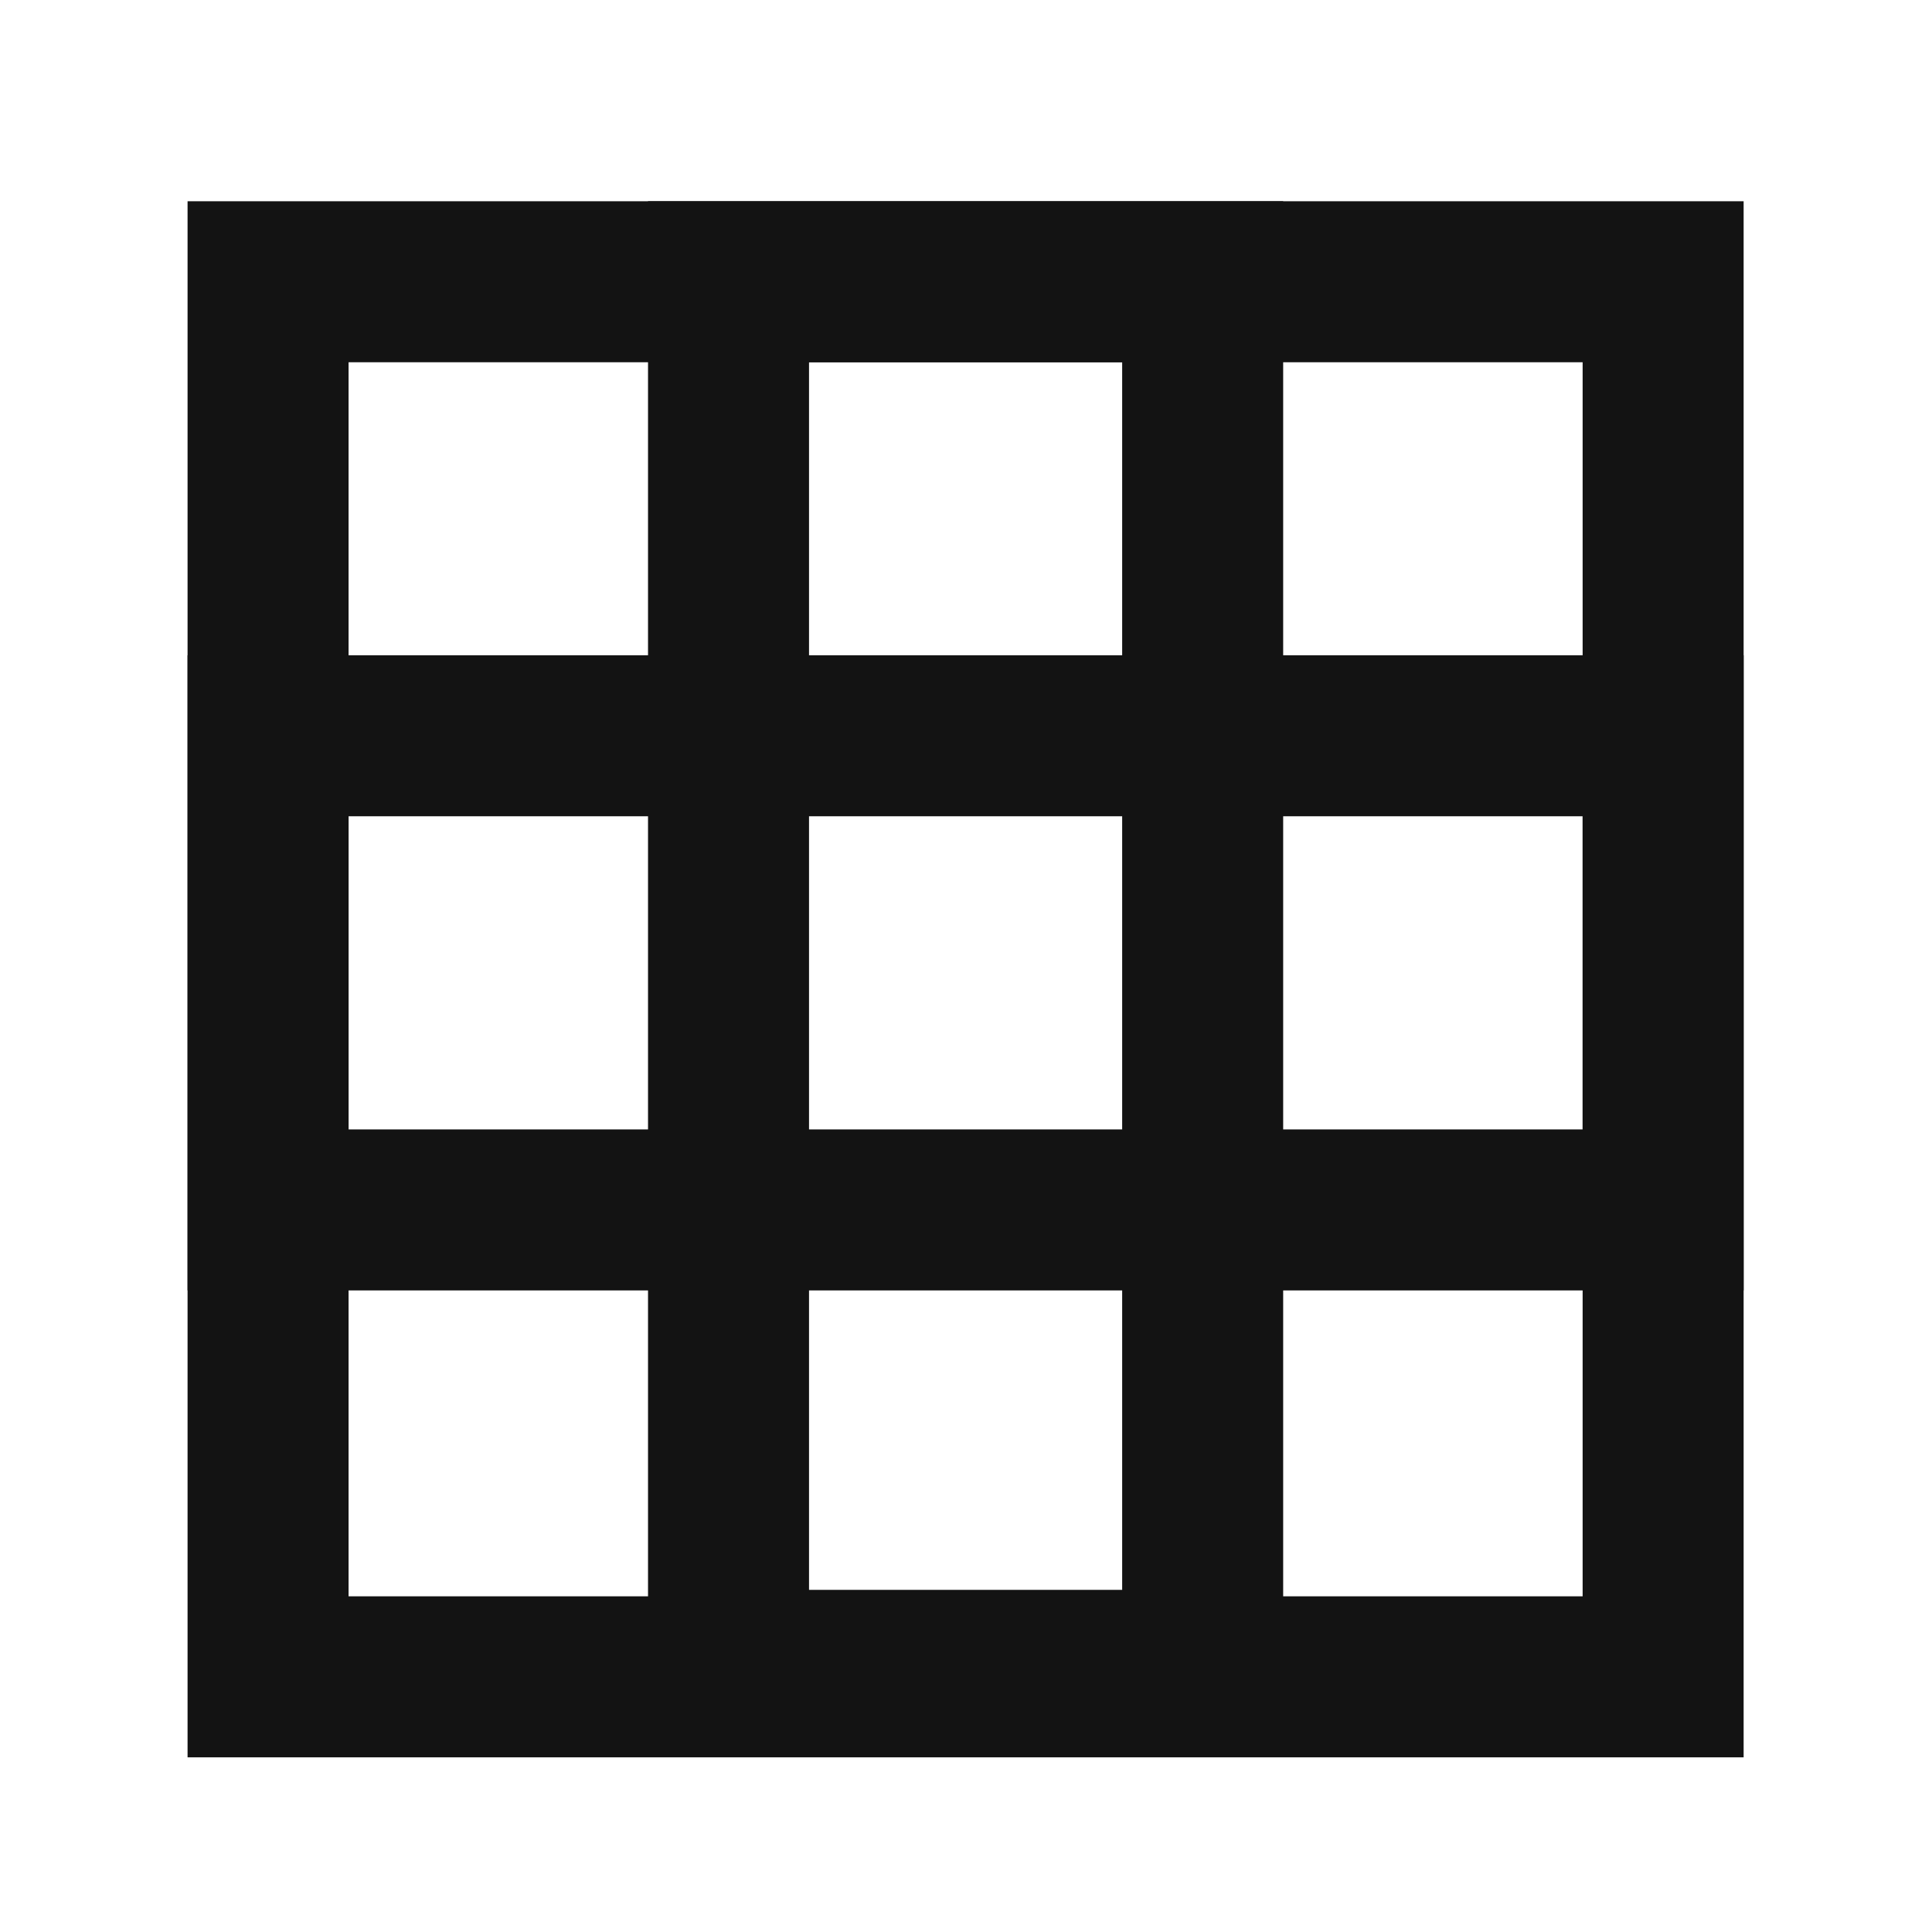
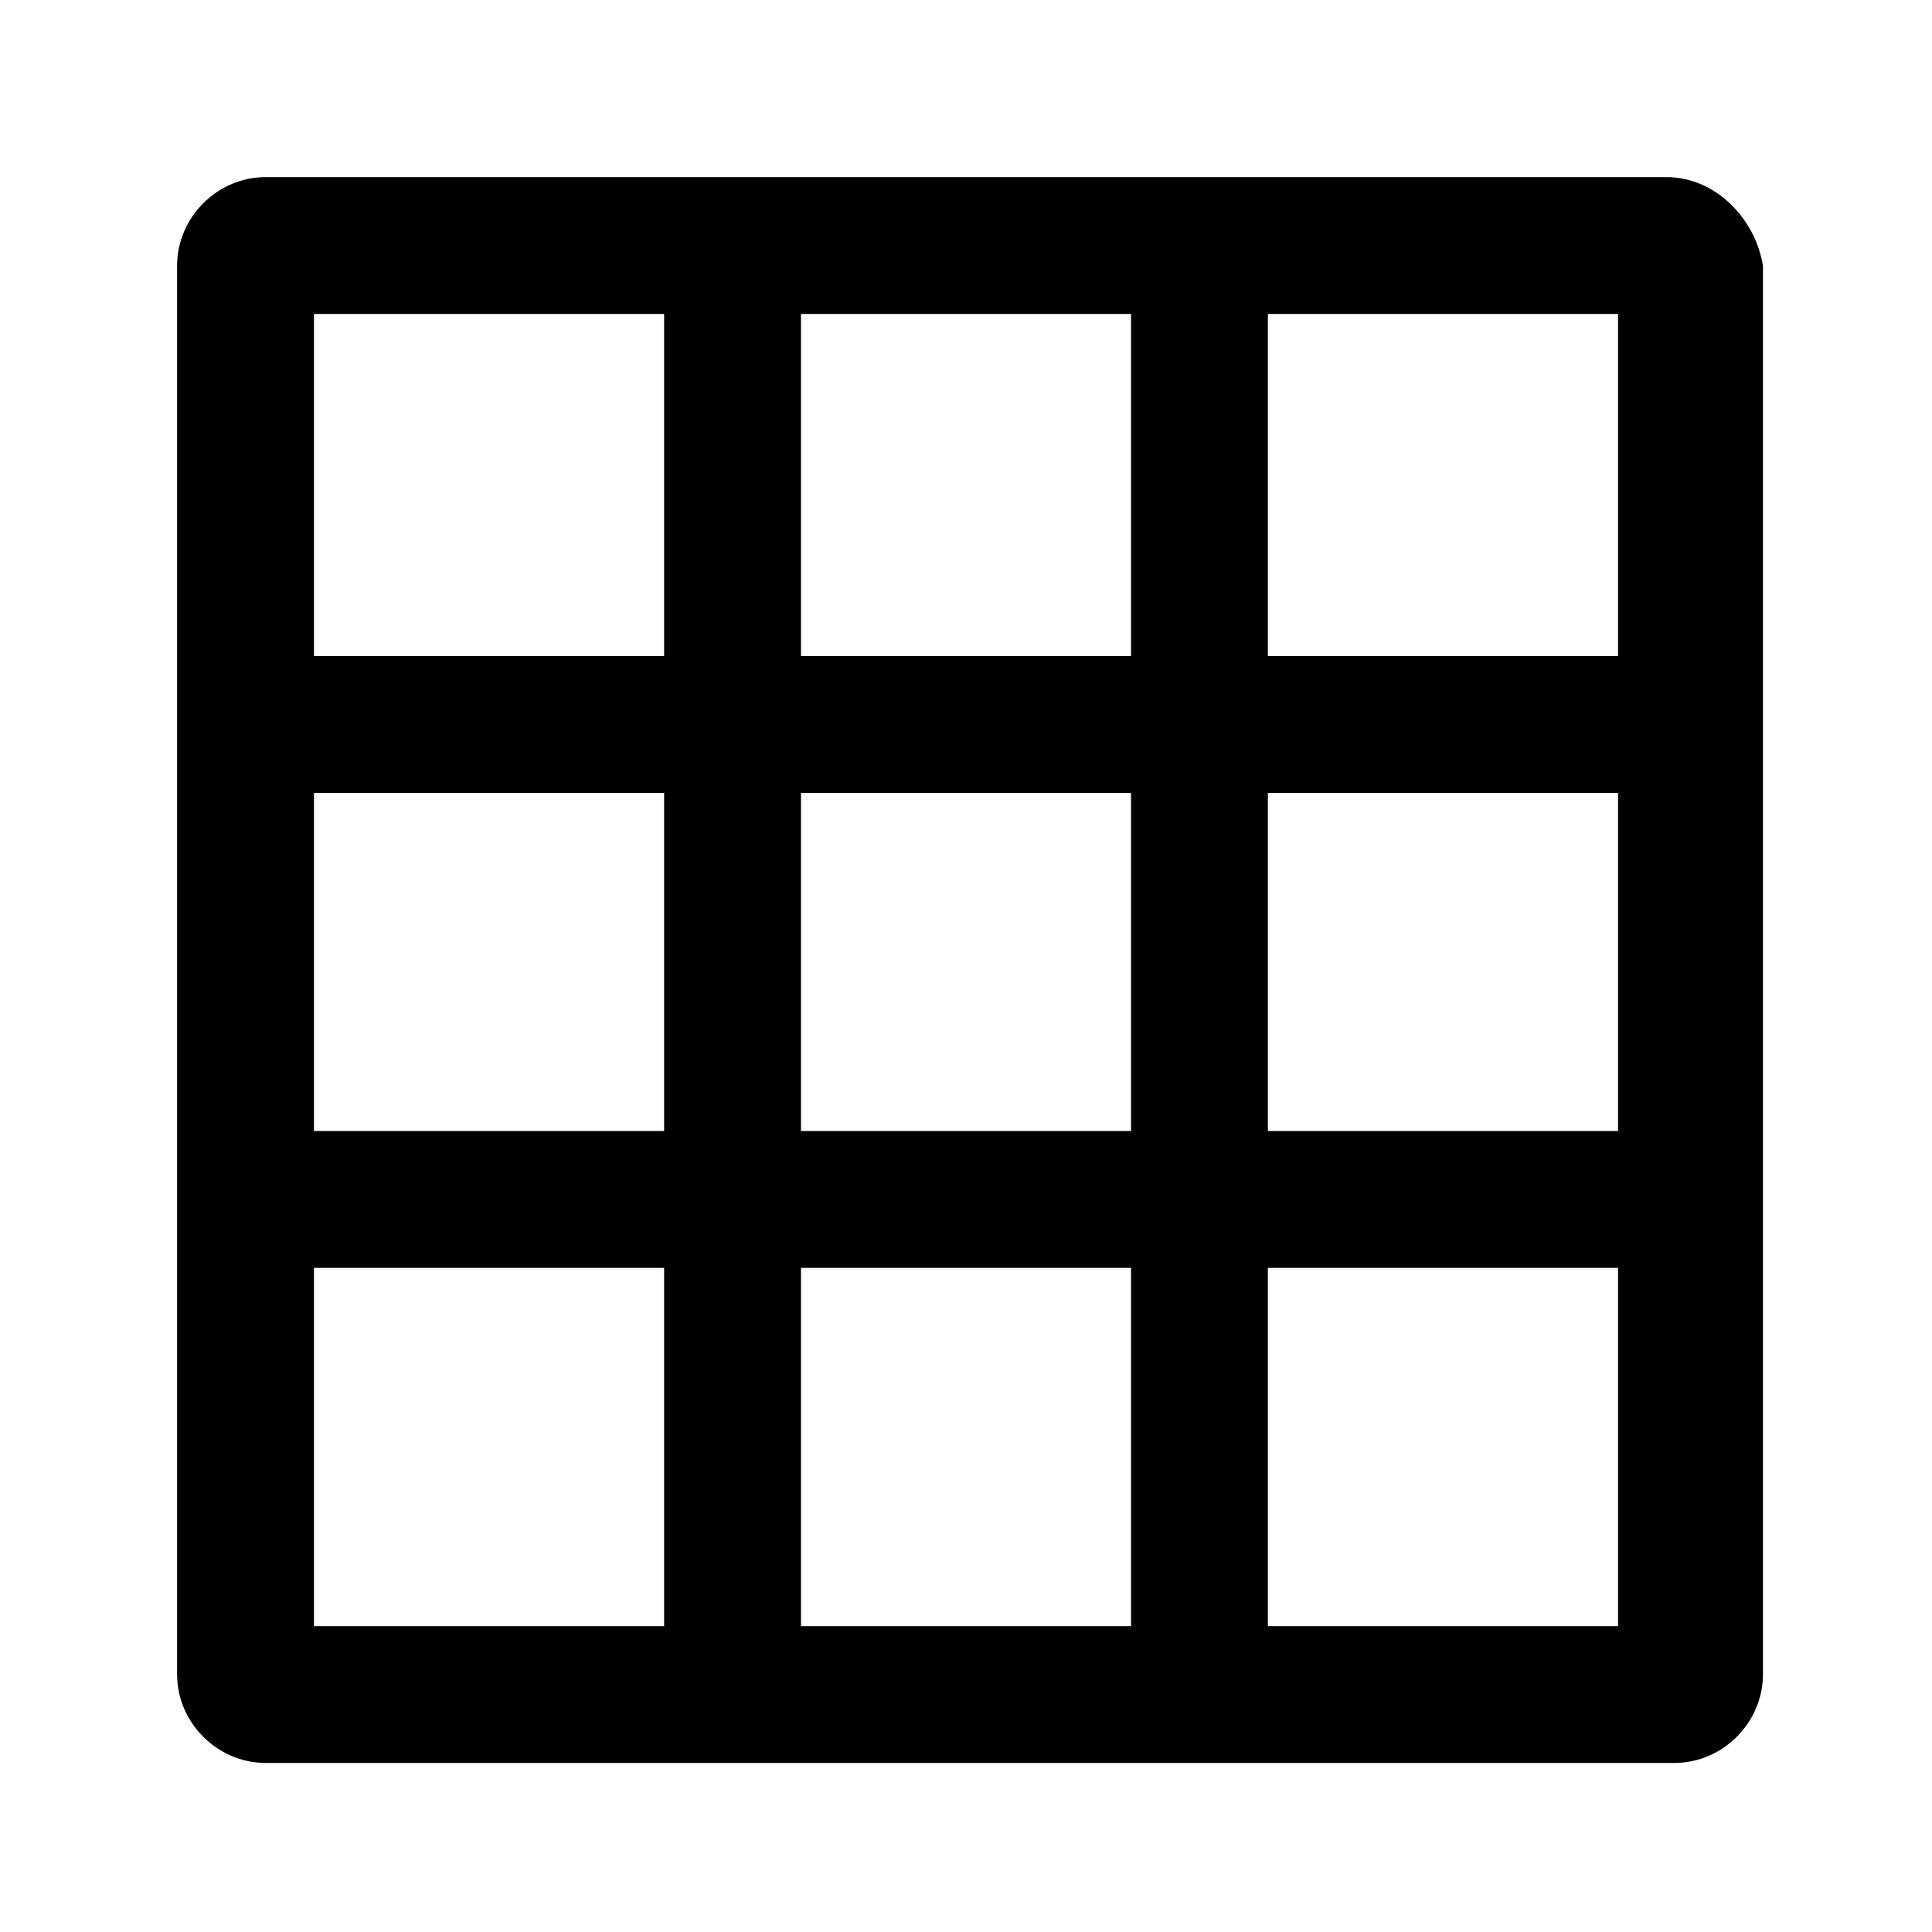
- <svg xmlns="http://www.w3.org/2000/svg" id="Layer_1" data-name="Layer 1" viewBox="0 0 24 24">
-   <defs>
-     <style>
-       .cls-1 {
-         fill: none;
-         stroke: #131313;
-         stroke-miterlimit: 10;
-         stroke-width: 2px;
-       }
-     </style>
-   </defs>
-   <rect class="cls-1" x="3.33" y="3.5" width="17.33" height="17.33" />
-   <rect class="cls-1" x="3.33" y="9.14" width="17.33" height="5.89" />
-   <rect class="cls-1" x="3.38" y="9.18" width="17.25" height="5.89" transform="translate(24.12 .12) rotate(90)" />
+ <svg xmlns="http://www.w3.org/2000/svg" version="1.1" id="Layer_1" x="0px" y="0px" viewBox="0 0 24 24" style="enable-background:new 0 0 24 24;" xml:space="preserve">
+   <style type="text/css">
+ 	.st0{fill:none;stroke:#000000;stroke-width:1.7;stroke-miterlimit:10;}
+ </style>
+   <g>
+     <g>
+       <path d="M20.1,3.9v16.3H3.9V3.9H20.1 M20.7,2.2H3.3c-0.6,0-1.1,0.5-1.1,1.1v17.5c0,0.6,0.5,1.1,1.1,1.1h17.5    c0.6,0,1.1-0.5,1.1-1.1V3.3C21.8,2.7,21.3,2.2,20.7,2.2L20.7,2.2z" />
+     </g>
+     <line class="st0" x1="20.7" y1="14.9" x2="3.3" y2="14.9" />
+     <line class="st0" x1="3.3" y1="9" x2="20.7" y2="9" />
+     <line class="st0" x1="9.1" y1="20.6" x2="9.1" y2="3.3" />
+     <line class="st0" x1="14.9" y1="3.3" x2="14.9" y2="20.6" />
+   </g>
</svg>
